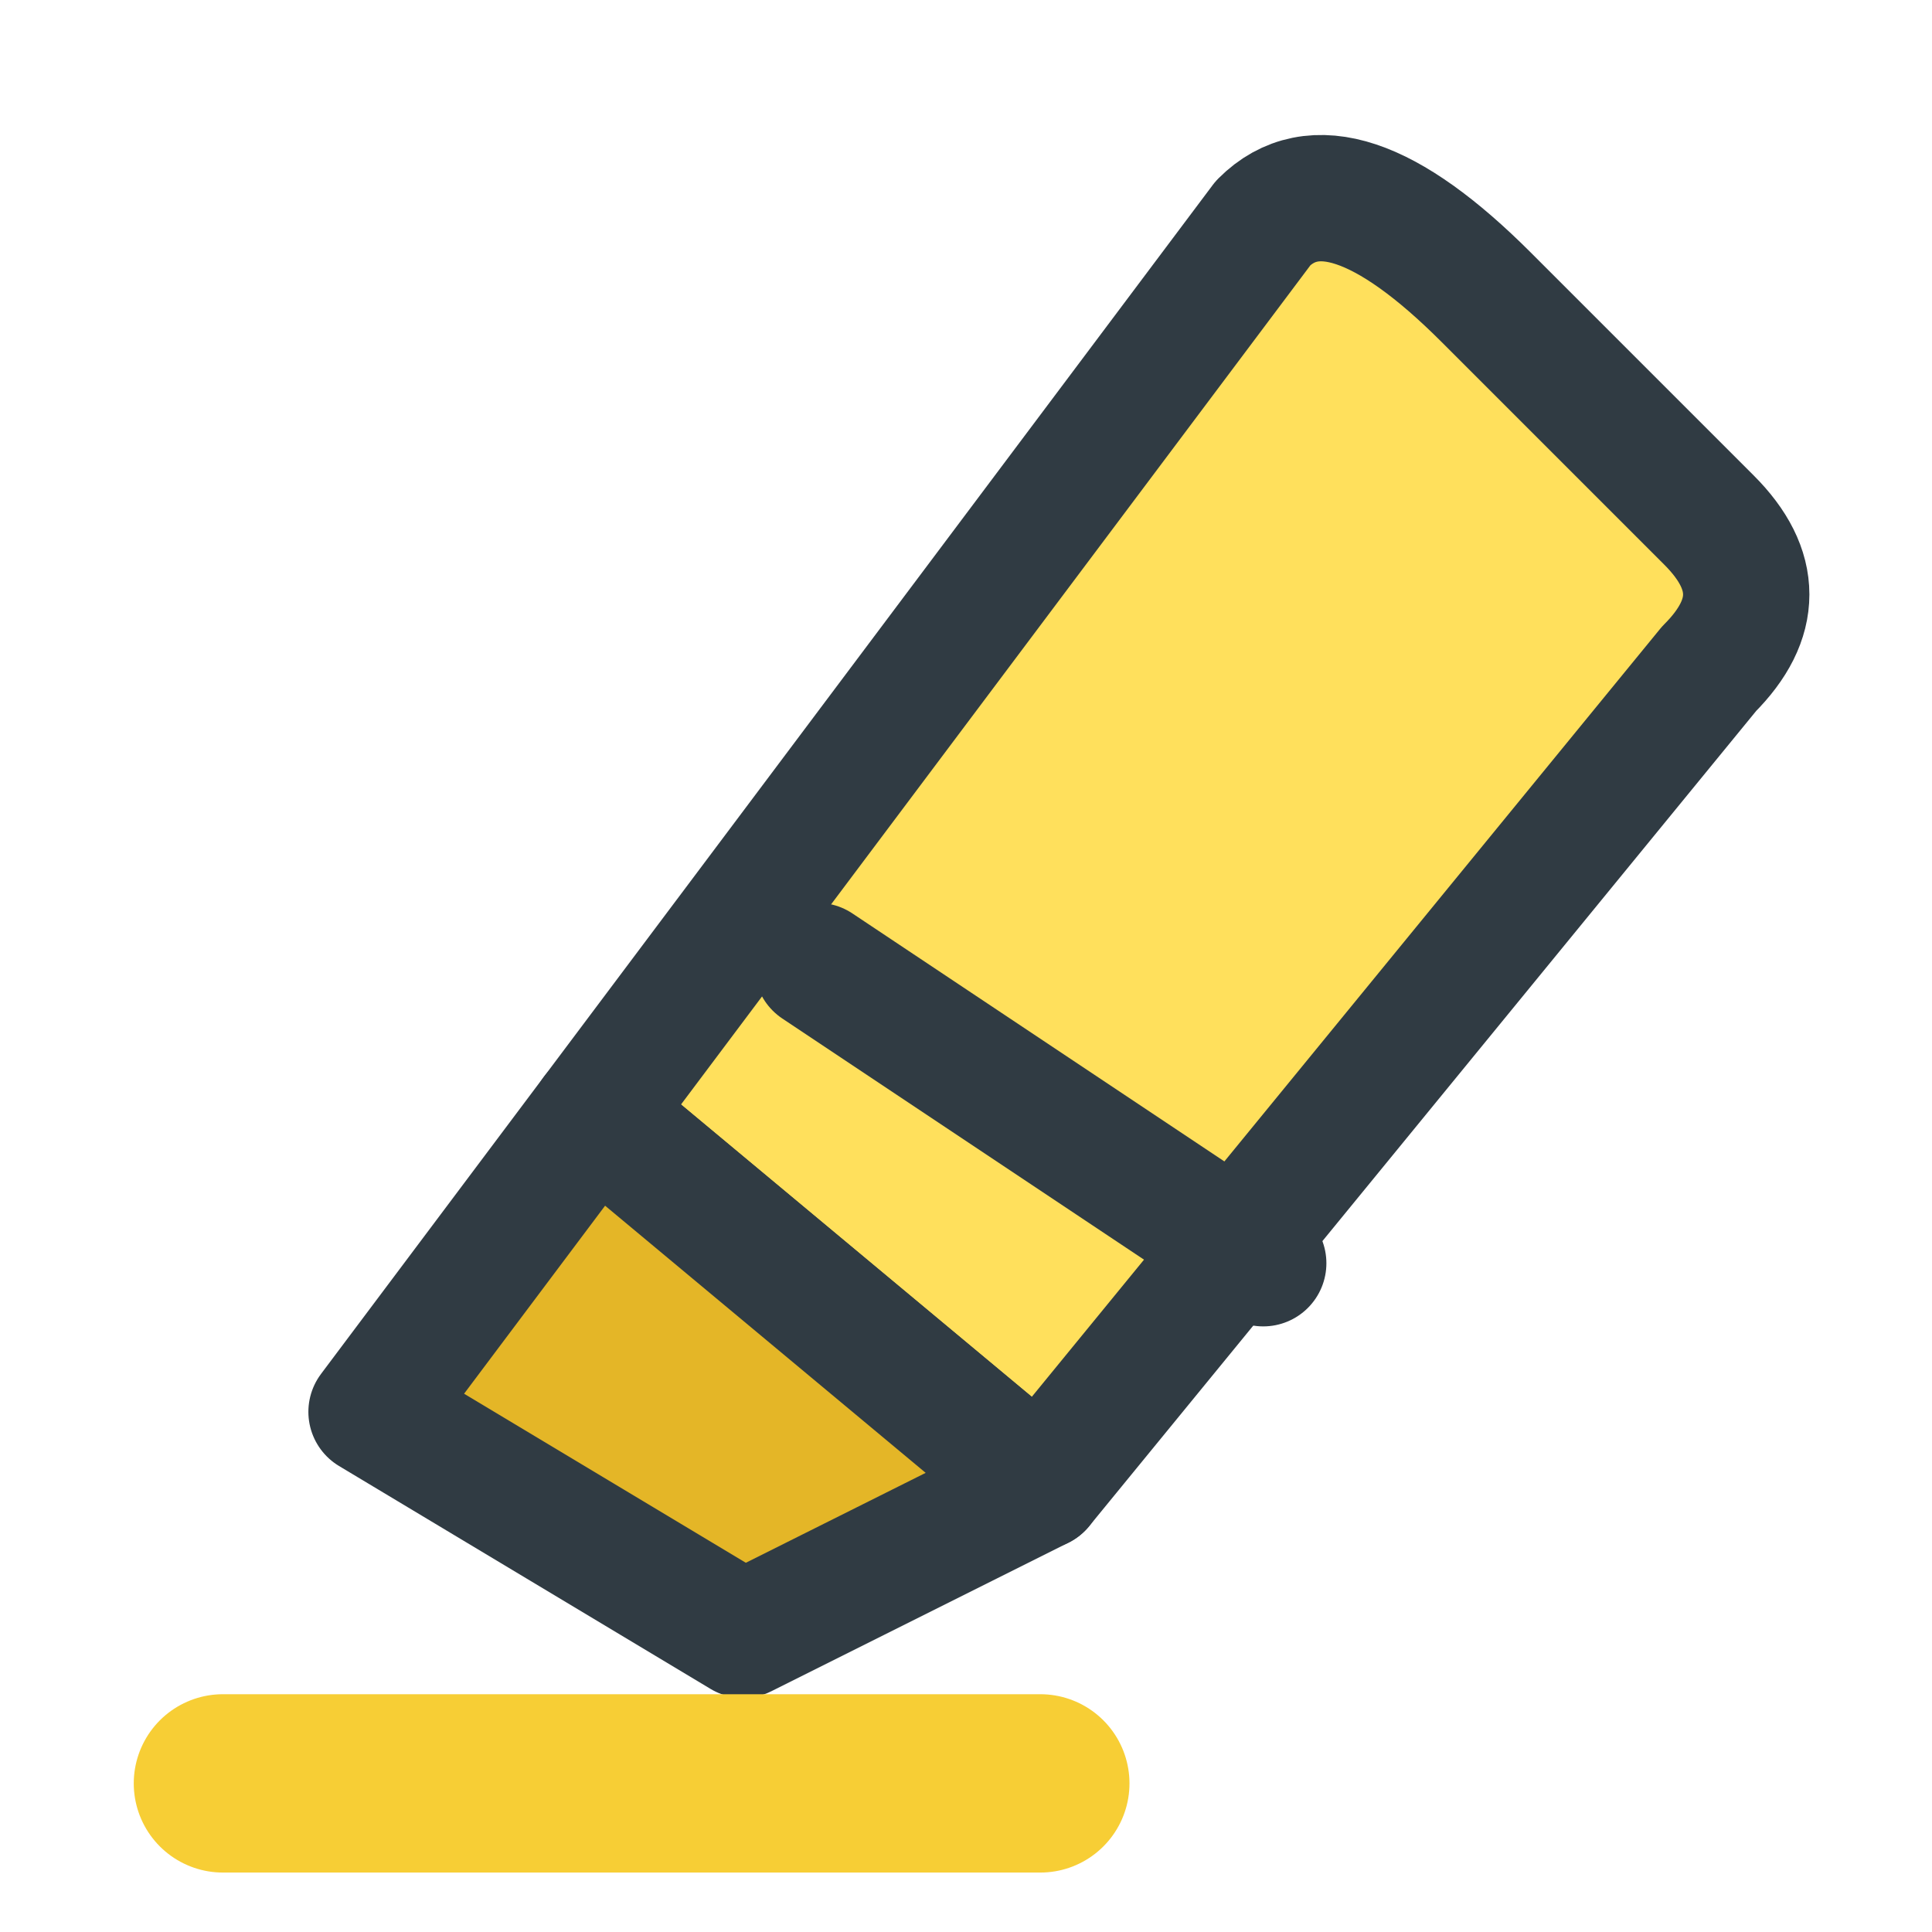
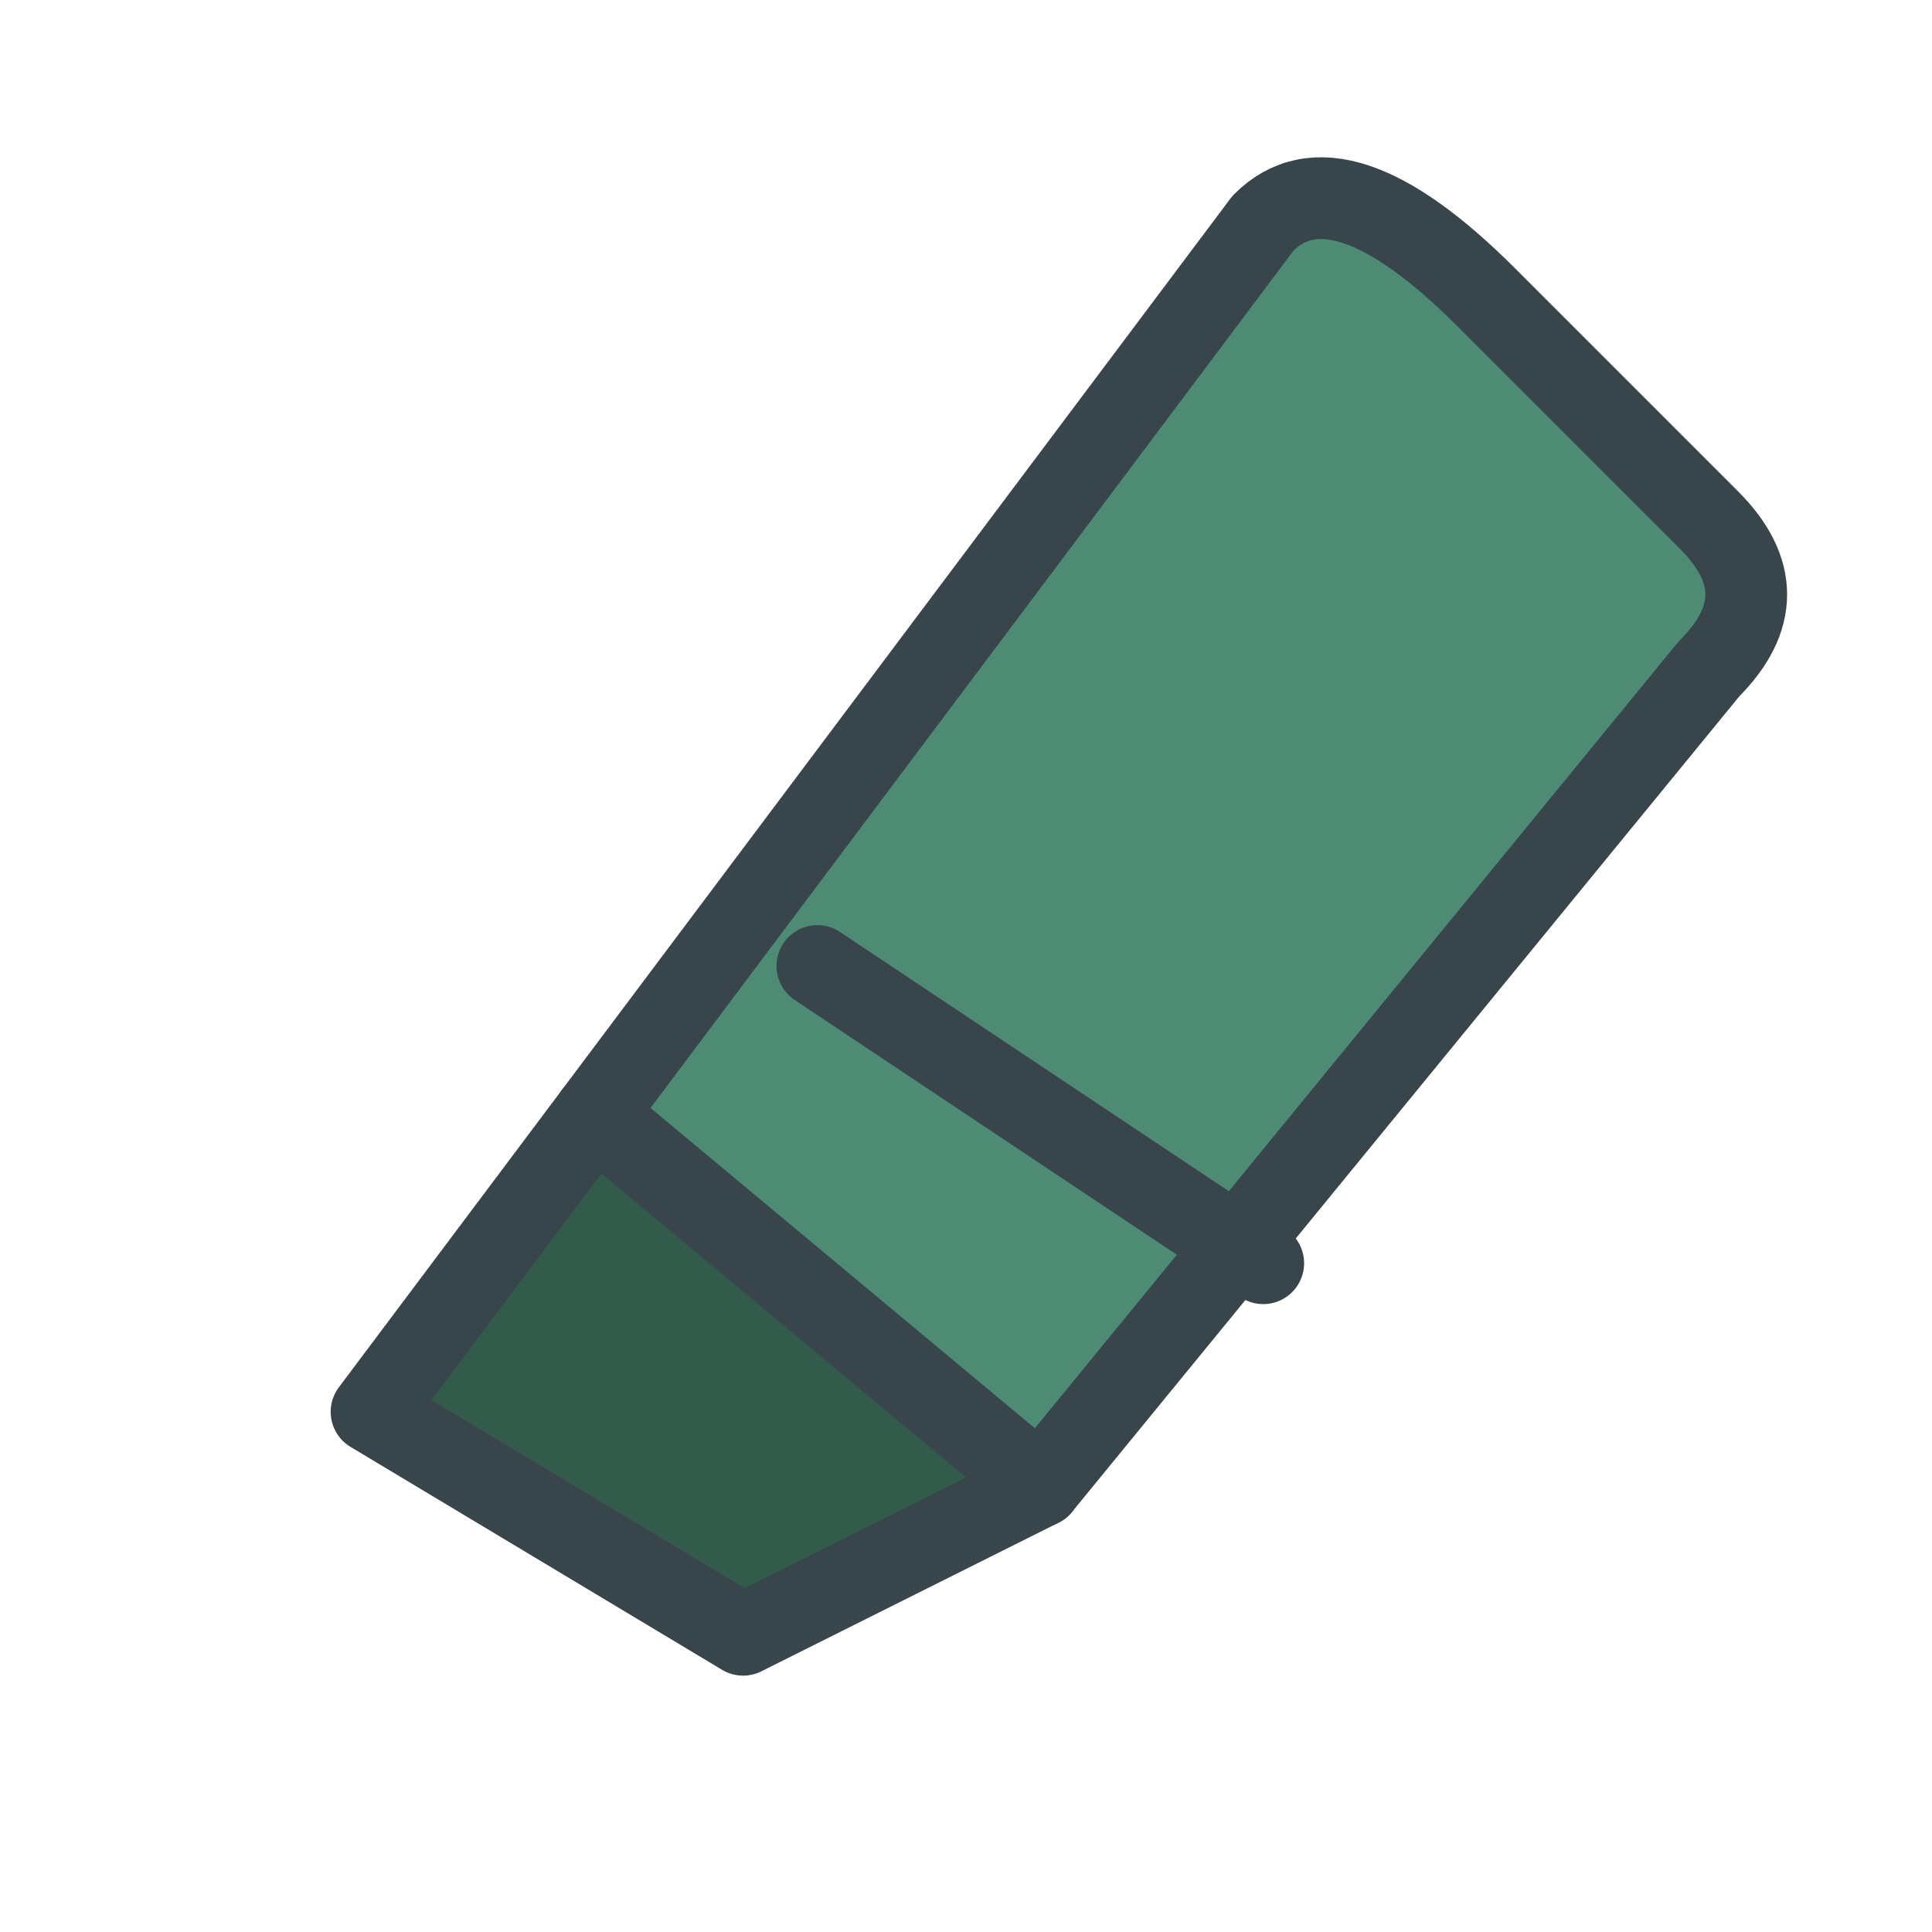
<svg xmlns="http://www.w3.org/2000/svg" width="26" height="26" viewBox="0 0 26 26">
-   <path d="M8,15 L17,3 Q18,2 20,4 L23,7 Q24,8 23,9 L14,20 Z" fill="#FFE05C" stroke="#303B43" stroke-width="1.7" stroke-linecap="round" stroke-linejoin="round" />
-   <path d="M8,15 L14,20 L10,22 L5,19 Z" fill="#E4B627" stroke="#303B43" stroke-width="1.7" stroke-linecap="round" stroke-linejoin="round" />
-   <path d="M3,24 L14,24" fill="none" stroke="#F7CE35" stroke-width="2.4" stroke-linecap="round" stroke-linejoin="round" />
-   <path d="M11,13 L17,17" fill="none" stroke="#303B43" stroke-width="1.7" stroke-linecap="round" stroke-linejoin="round" />
+   <path d="M8,15 L17,3 Q18,2 20,4 L23,7 Q24,8 23,9 L14,20 Z" fill="#4D8B75" stroke="#38464B" stroke-width="1.1" stroke-linecap="round" stroke-linejoin="round" />
+   <path d="M8,15 L14,20 L10,22 L5,19 Z" fill="#335B4C" stroke="#38464B" stroke-width="1.1" stroke-linecap="round" stroke-linejoin="round" />
+   <path d="M11,13 L17,17" fill="none" stroke="#38464B" stroke-width="1.1" stroke-linecap="round" stroke-linejoin="round" />
</svg>
